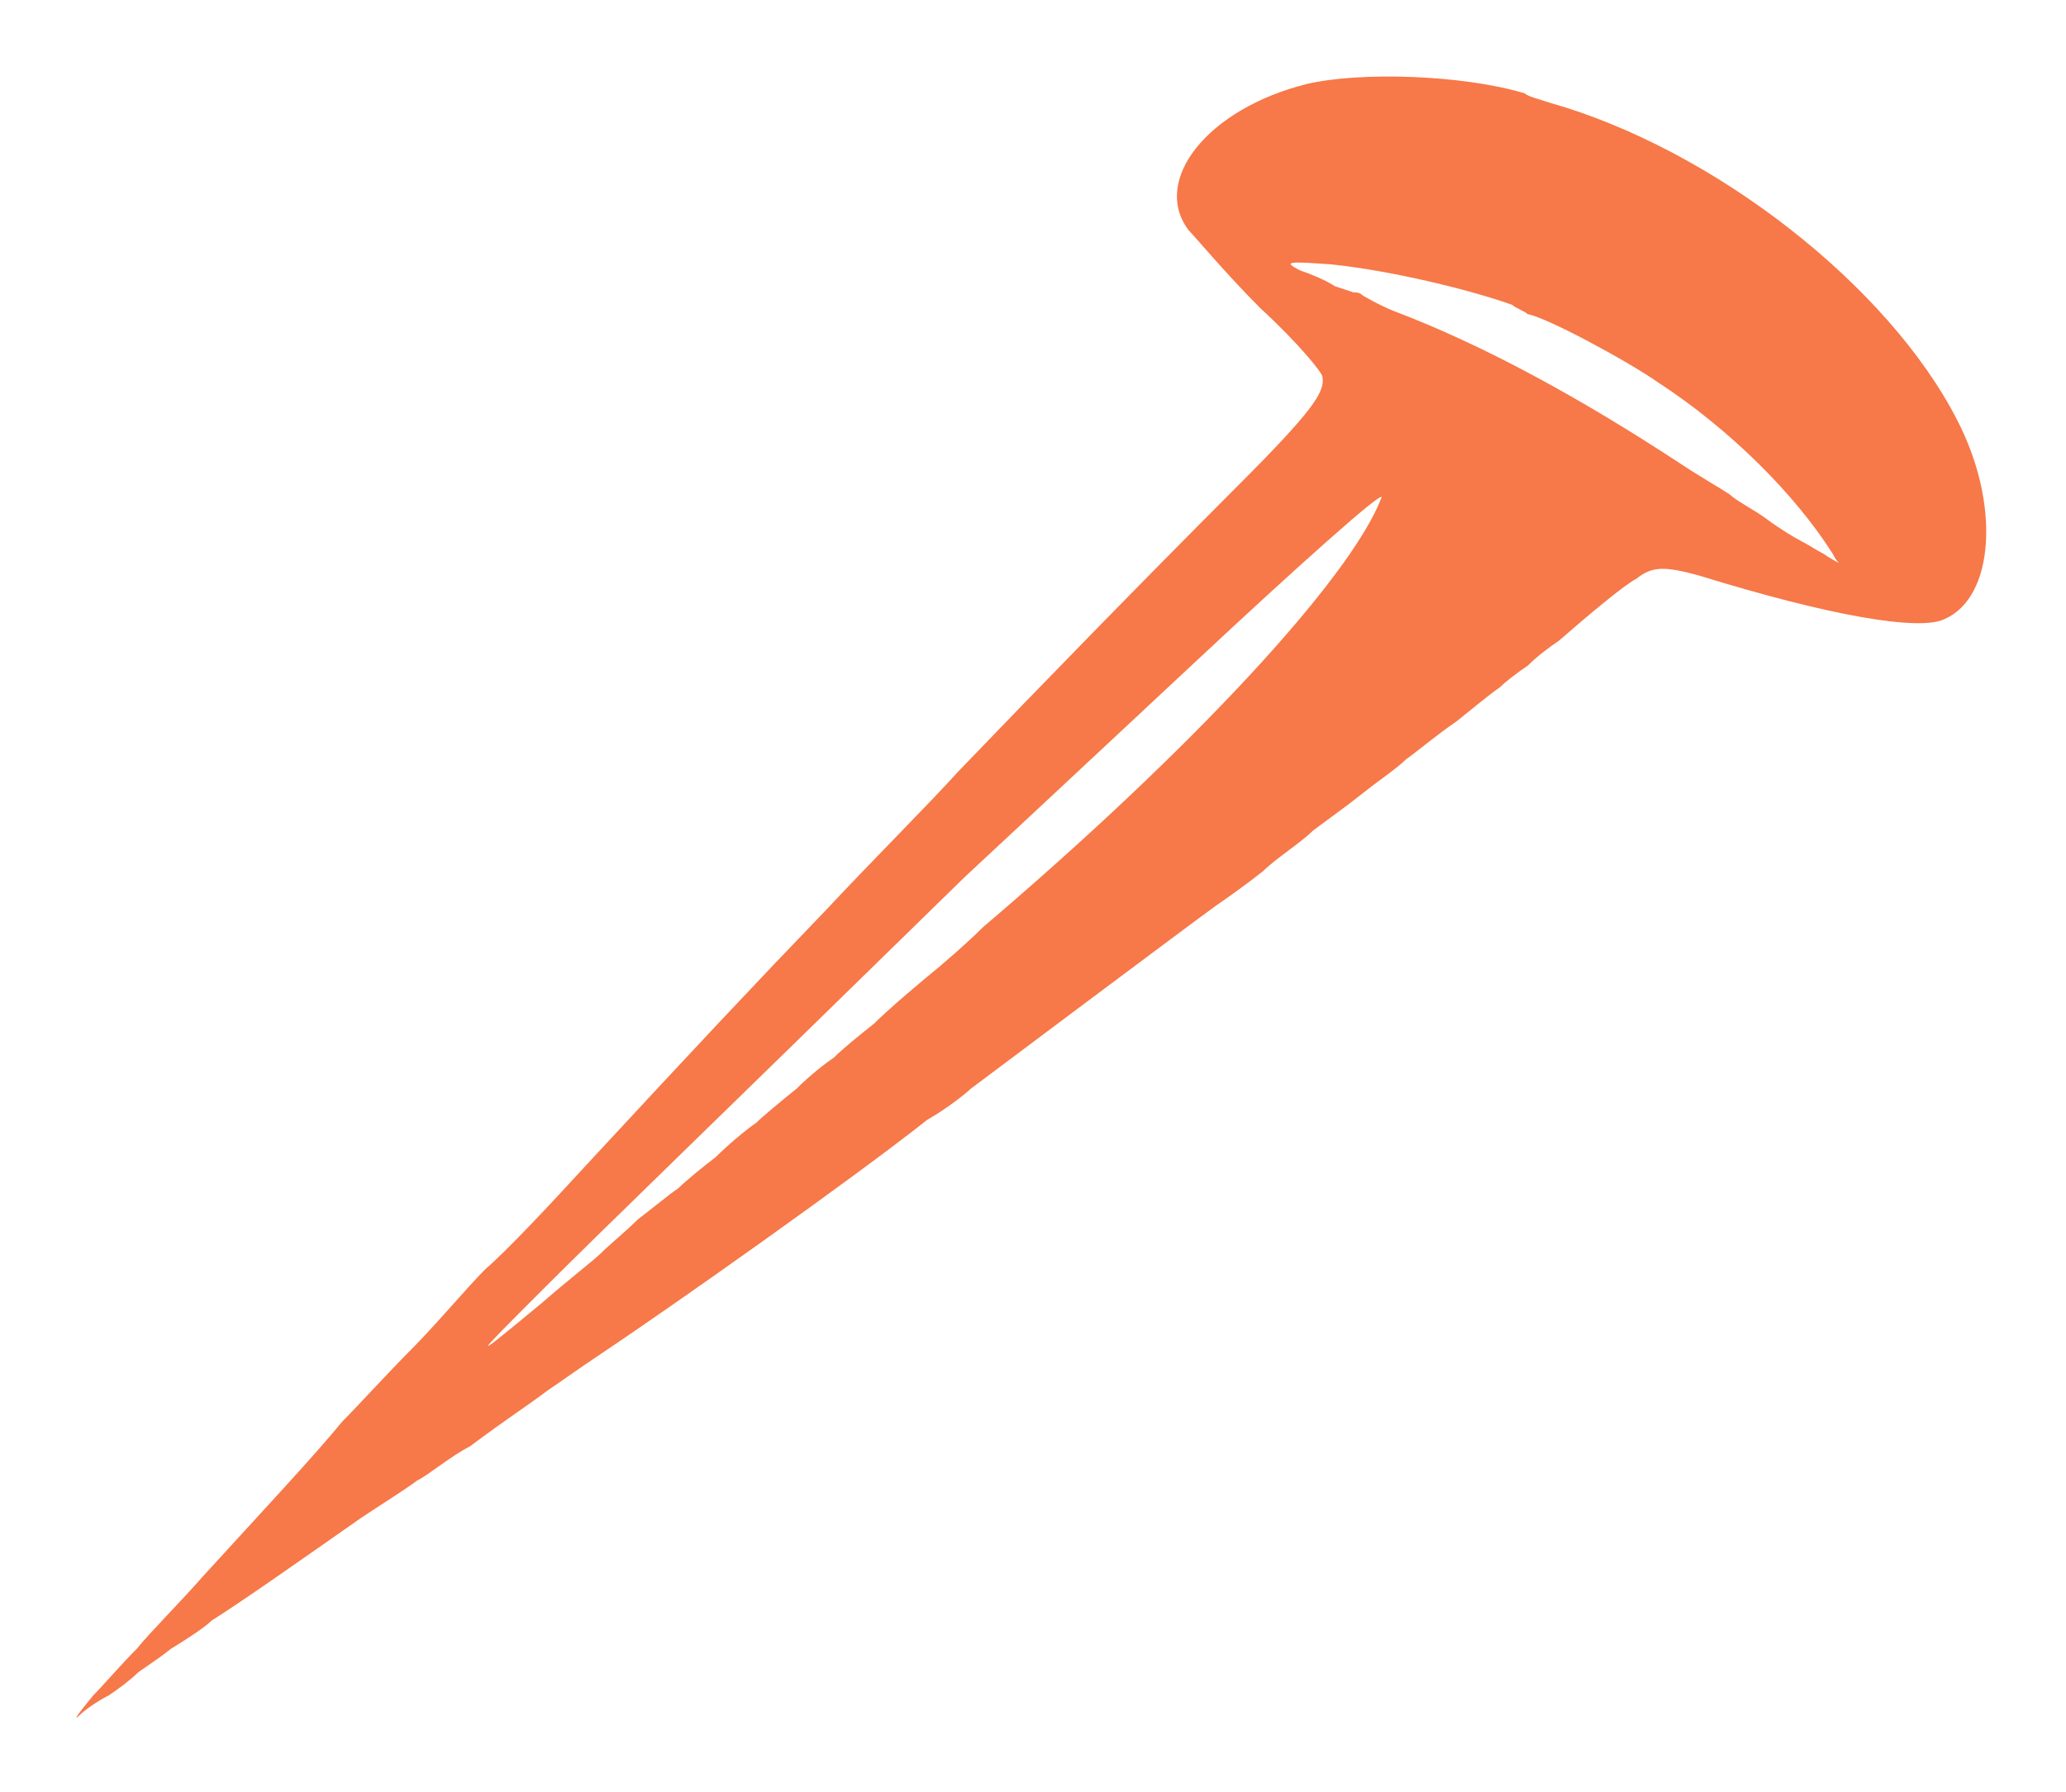
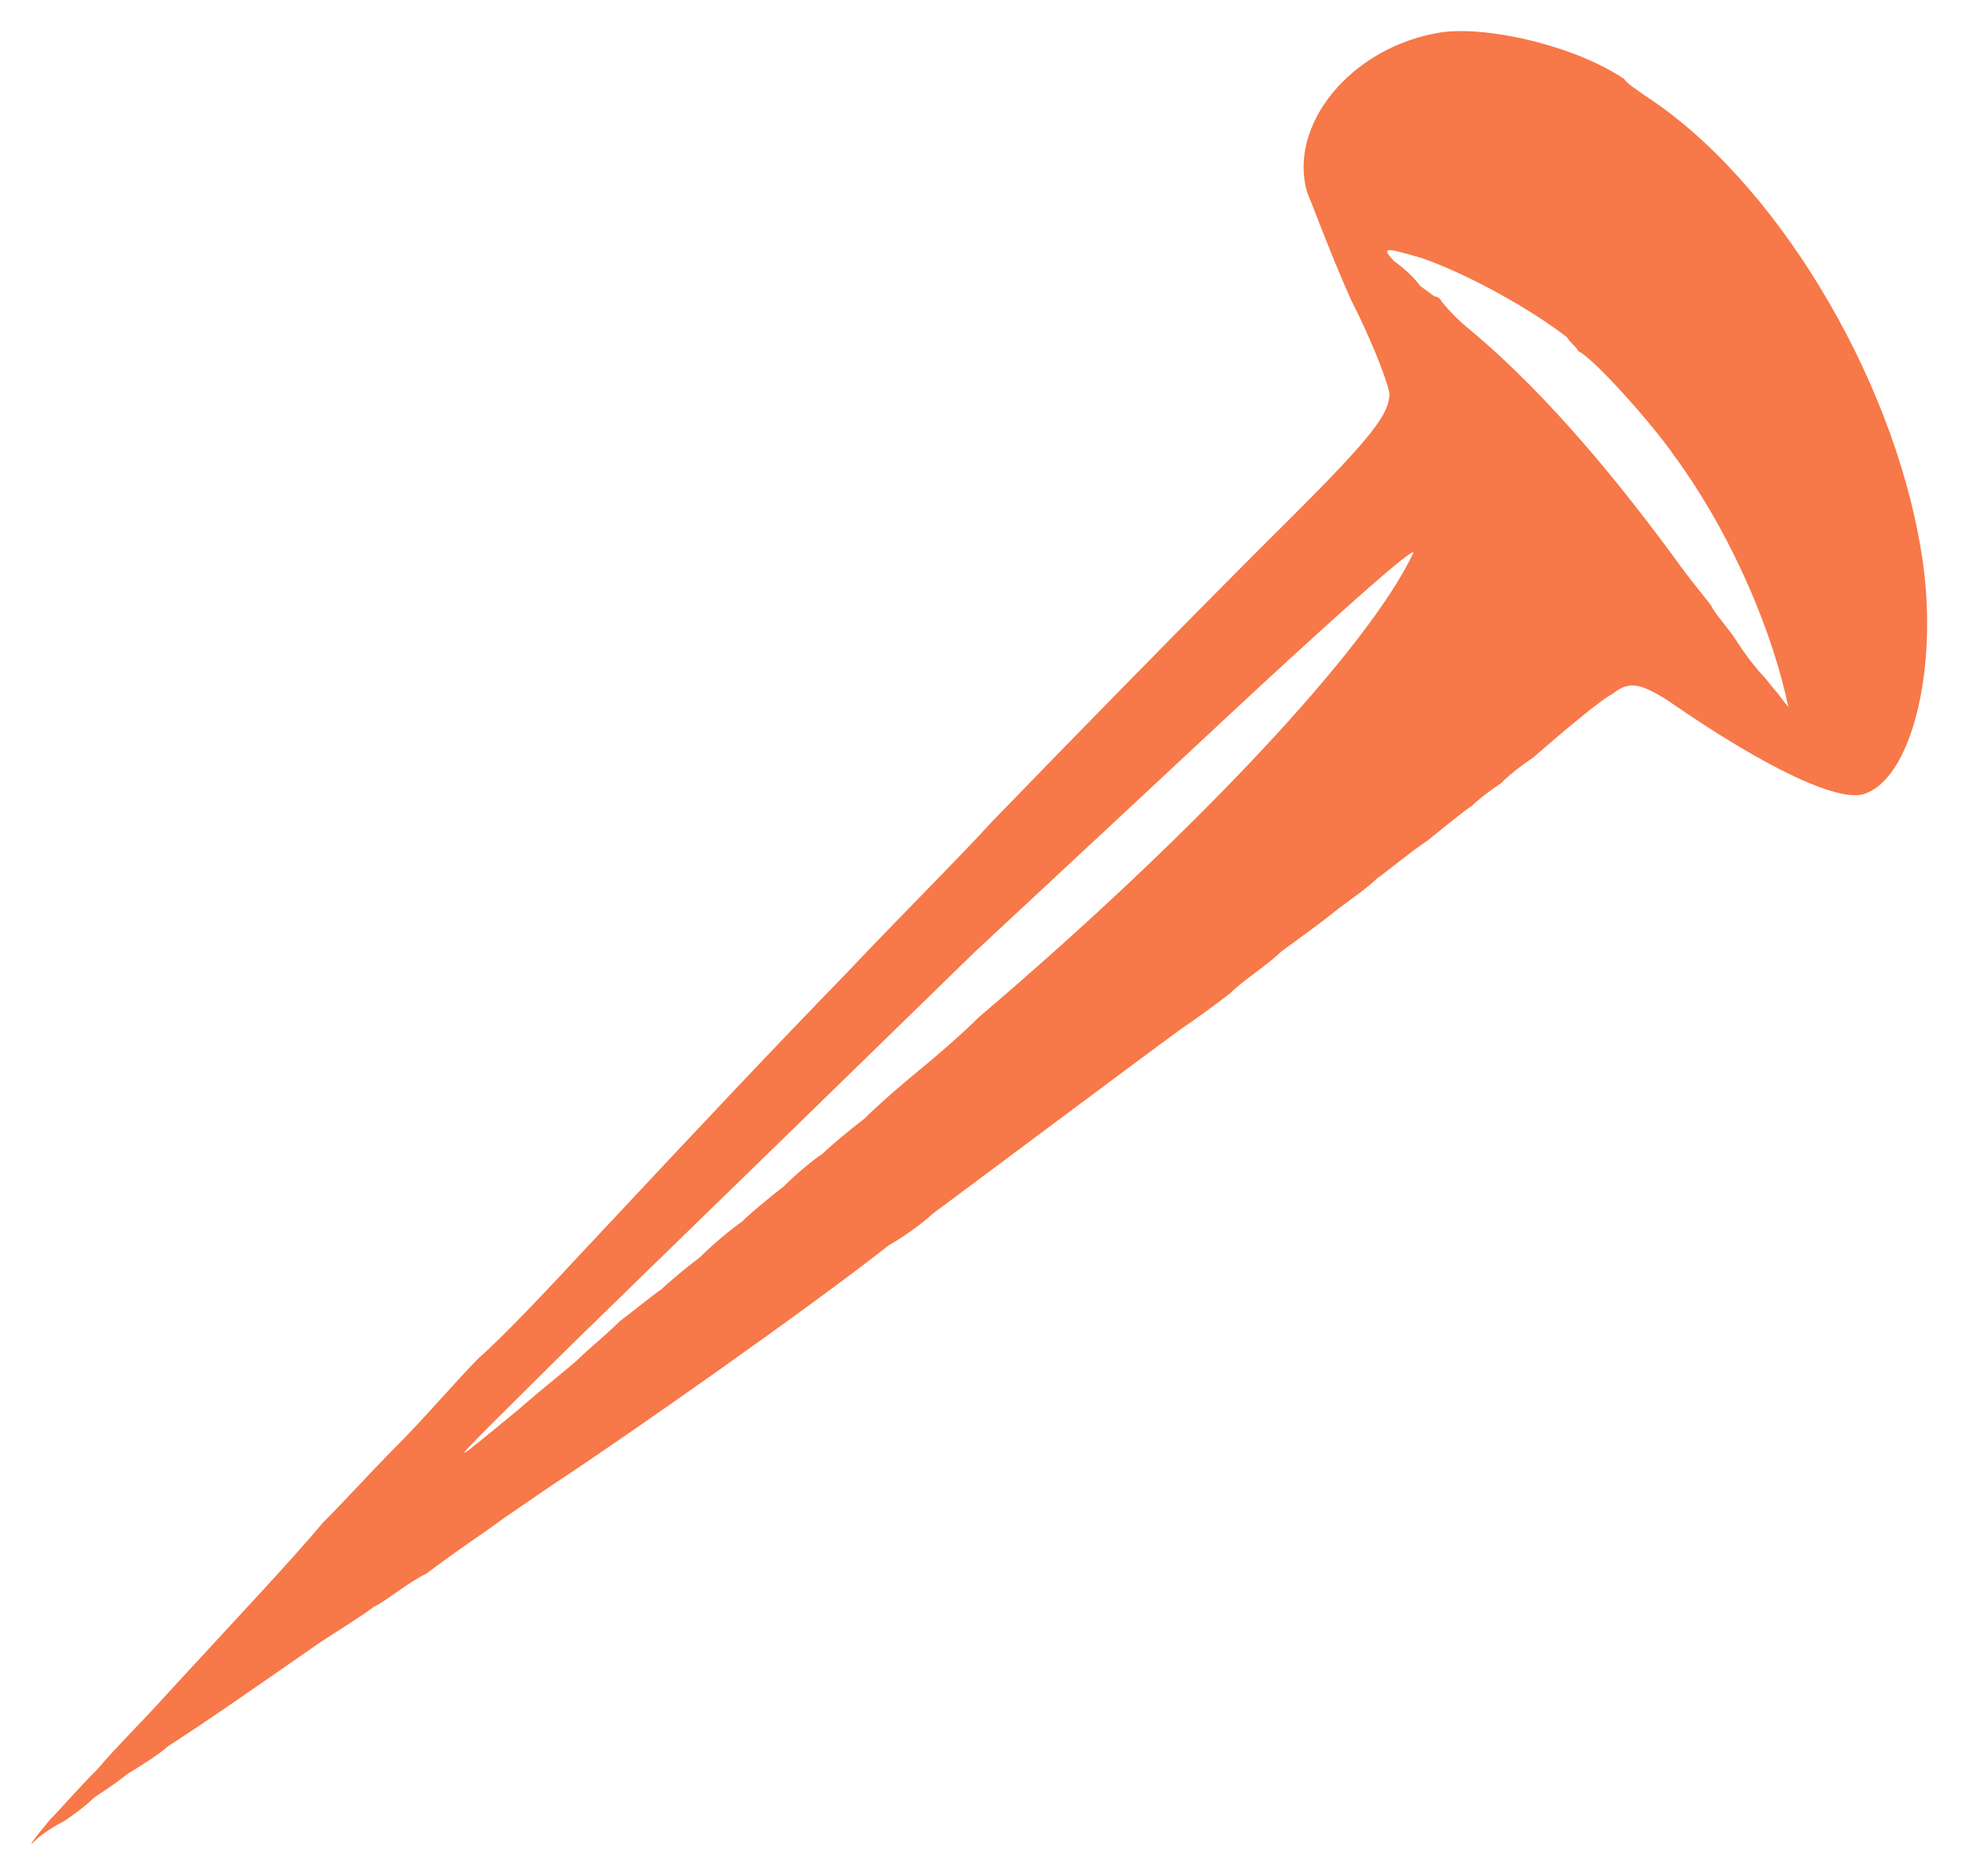
- <svg xmlns="http://www.w3.org/2000/svg" viewBox="180 224 664 576">
-   <path fill="#F77848" fill-rule="evenodd" d="M210 769C213 766 219 759 224 754C228 749 238 739 245 731C266 708 281 692 290 681C295 676 305 665 312 658C320 650 330 638 336 632C343 626 357 611 368 599C406 558 421 542 446 516C460 501 479 482 488 472C512 447 548 410 577 381C602 356 606 350 605 345C605 344 598 335 585 323C574 312 564 300 562 298C550 282 568 259 600 251C617 247 650 248 670 254C671 255 675 256 678 257C731 272 787 316 809 359C823 386 821 416 805 423C797 427 768 422 726 409C715 406 711 406 706 410C702 412 689 423 681 430C678 432 674 435 671 438C668 440 664 443 662 445C659 447 653 452 648 456C642 460 635 466 632 468C629 471 623 475 618 479C613 483 606 488 602 491C598 495 590 500 586 504C581 508 574 513 571 515C560 523 496 571 492 574C491 575 485 580 478 584C454 603 396 644 372 660C366 664 359 669 356 671C348 677 343 680 331 689C325 692 318 698 314 700C310 703 302 708 296 712C276 726 259 738 248 745C246 747 240 751 235 754C230 758 225 761 224 762C222 764 218 767 215 769C211 771 207 774 206 775C203 778 205 775 210 769ZM354 643C362 636 371 629 373 627C376 624 381 620 385 616C389 613 395 608 398 606C400 604 406 599 410 596C414 592 420 587 423 585C425 583 431 578 436 574C440 570 445 566 448 564C451 561 456 557 461 553C465 549 472 543 478 538C483 534 491 527 496 522C563 465 614 410 624 384C625 381 596 407 565 436C519 479 505 492 490 506C398 596 375 618 355 638C331 662 331 662 354 643ZM769 402C757 383 736 362 713 347C703 340 677 326 671 325C670 324 667 323 666 322C652 317 627 311 608 309C594 308 592 308 598 311C601 312 606 314 609 316C612 317 615 318 615 318C616 318 617 318 618 319C618 319 623 322 628 324C657 335 688 352 720 373C726 377 733 381 736 383C738 385 744 388 748 391C752 394 757 397 759 398C761 399 764 401 766 402C769 404 771 405 771 405C771 405 770 404 769 402Z" />
+ <svg xmlns="http://www.w3.org/2000/svg" viewBox="195 207 607 579">
+   <path fill="#F77848" fill-rule="evenodd" d="M210.6 768.5C213.7 765.4 220.1 758 225.3 752.9C229.6 747.6 239.9 737.4 247.4 729C269.4 705.1 285.1 688.5 294.8 676.9C300 671.8 310.5 660.3 317.7 653.1C325.9 644.9 336.7 632.3 342.9 626.1C349.9 620.1 364.5 604.6 376.1 592.1C415.9 549.6 431.5 533 457.5 506.2C472.2 490.6 491.8 471.1 501.2 460.7C526.2 434.9 563.5 396.7 593.4 367C619.2 341.3 623.7 334.8 624 328.8C624.2 327.6 620.4 315.9 612.2 299.7C605.6 285 599.9 269.3 598.7 266.7C592.3 245.9 611.9 221.5 639.8 217C654.5 214.9 681.4 221.2 696.5 231.4C697.1 232.7 700.2 234.5 702.4 236.2C742.7 262 779.2 322.6 788.1 376.8C793.9 410.9 785.9 446 771.3 451.8C763.9 455.3 741.2 444.9 709.6 423C701.2 417.8 697.9 417.2 693 421.1C689.3 422.9 676.3 433.9 668.3 440.9C665.4 442.8 661.5 445.7 658.4 448.8C655.5 450.7 651.6 453.6 649.5 455.7C646.6 457.6 640.7 462.5 635.7 466.5C630 470.3 622.9 476.3 620.1 478.2C617 481.3 611.2 485.1 606.3 489C601.3 493 594.5 497.8 590.6 500.7C586.5 504.8 578.9 509.5 574.8 513.6C569.8 517.5 563 522.4 560.1 524.3C549.4 532 486.9 578.8 482.9 581.7C481.9 582.8 475.9 587.7 469.4 591.4C445.7 610.1 389.5 649.6 366.4 664.8C360.7 668.6 353.9 673.4 351 675.3C343.2 681.1 338.4 683.9 326.7 692.7C321.2 695.3 314.1 701.3 310.4 703C306.5 706 298.9 710.6 293.2 714.4C273.8 727.9 257.3 739.4 246.9 746C244.8 748 239 751.8 234.3 754.6C229.4 758.6 224.6 761.3 223.6 762.3C221.5 764.4 217.6 767.3 214.7 769.2C211 771 207.1 773.9 206.1 774.9C203 778 205.3 774.8 210.6 768.5ZM355.3 641.9C363.3 634.9 372.2 628 374.2 625.9C377.3 622.9 382.3 618.9 386.4 614.8C390.3 611.9 396.3 606.9 399.2 605C401.2 603 407.2 598 411.1 595.1C415.2 591 421.2 586 424.1 584.1C426.1 582 432.1 577 437.1 573.1C441.2 569 446.1 565 449 563.1C452.1 560.1 457 556.1 462 552.2C466.1 548.1 473.1 542 479.1 537.1C484 533.1 492.1 526.1 497.2 521C564.2 464 617.6 406.9 631.3 377.8C632.7 374.4 603.5 400.6 571.9 430.1C525.2 473.7 510.9 486.9 495.7 501.1C401.3 593.2 377.8 615.6 357.2 636.2C332.4 660.8 332.4 660.8 355.3 641.9ZM746.3 421.4C740.5 397.1 727.7 369.1 712 347.8C705.3 338 687 317.5 682.3 315.4C681.7 314 679.4 312.4 678.8 311.1C668.4 303 649.2 292 634.1 286.7C622.8 283.4 621.2 283.1 625.4 287.6C627.7 289.2 631.4 292.3 633.4 295.2C635.6 296.8 637.9 298.5 637.9 298.5C638.7 298.6 639.5 298.8 640.1 300.1C640.1 300.1 643.6 304.4 647.3 307.5C668.7 325 690.5 349.9 712.3 379.6C716.3 385.3 721.2 391.1 723.3 393.9C724.5 396.6 728.8 401 731.4 405.2C734 409.3 737.5 413.7 738.9 415.1C740.4 416.6 742.4 419.5 743.8 420.9C745.8 423.8 747.3 425.3 747.3 425.3C747.3 425.3 746.7 423.9 746.3 421.4Z" />
</svg>
